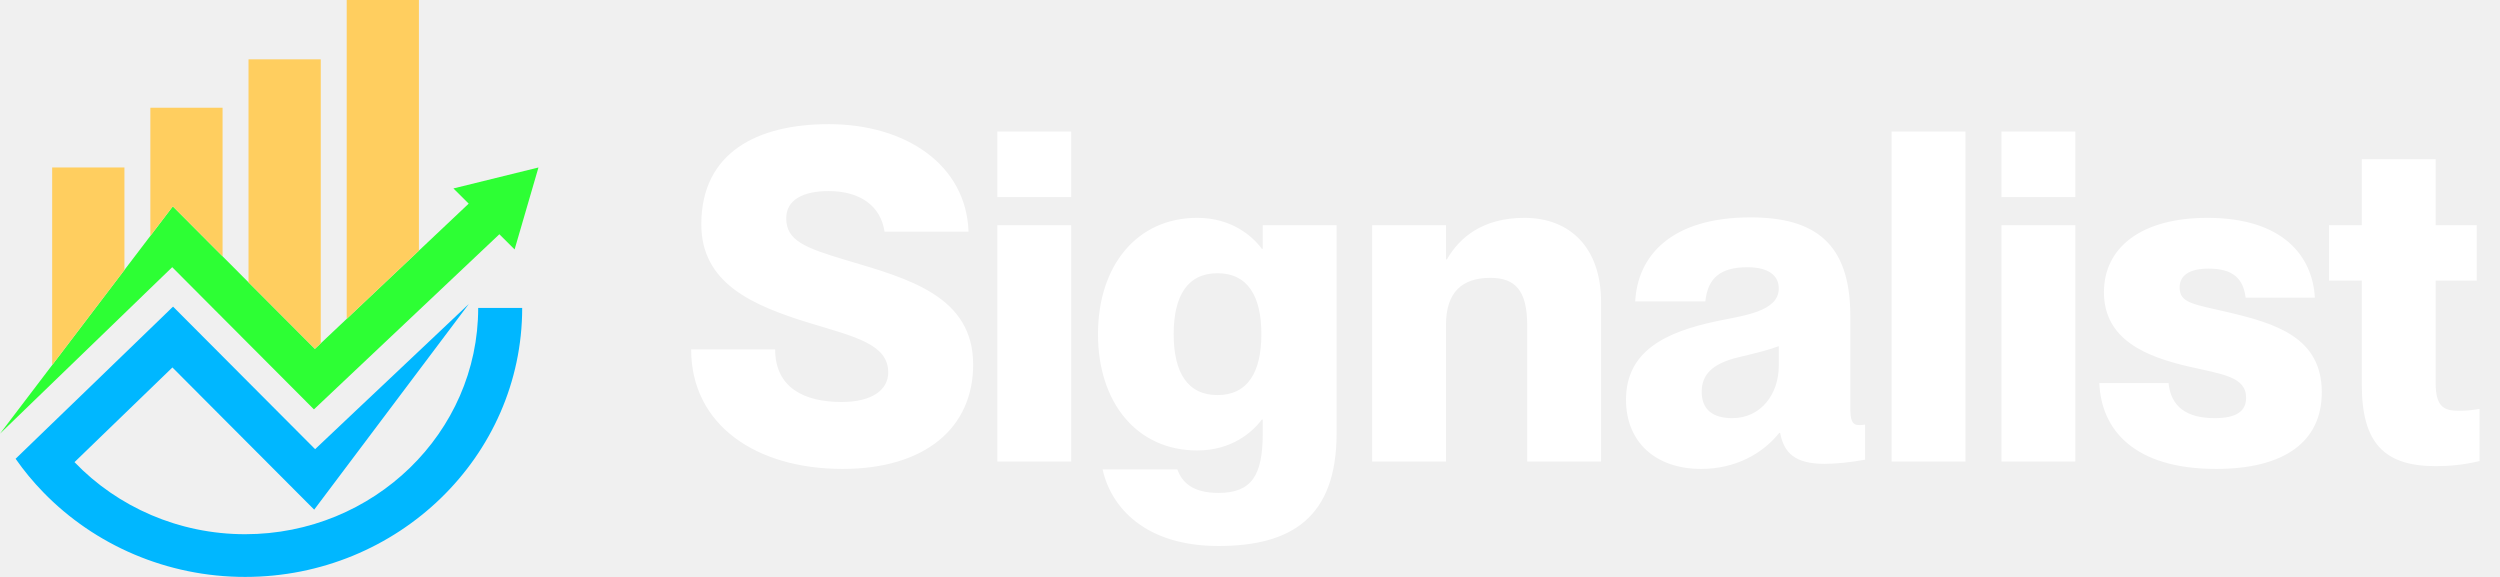
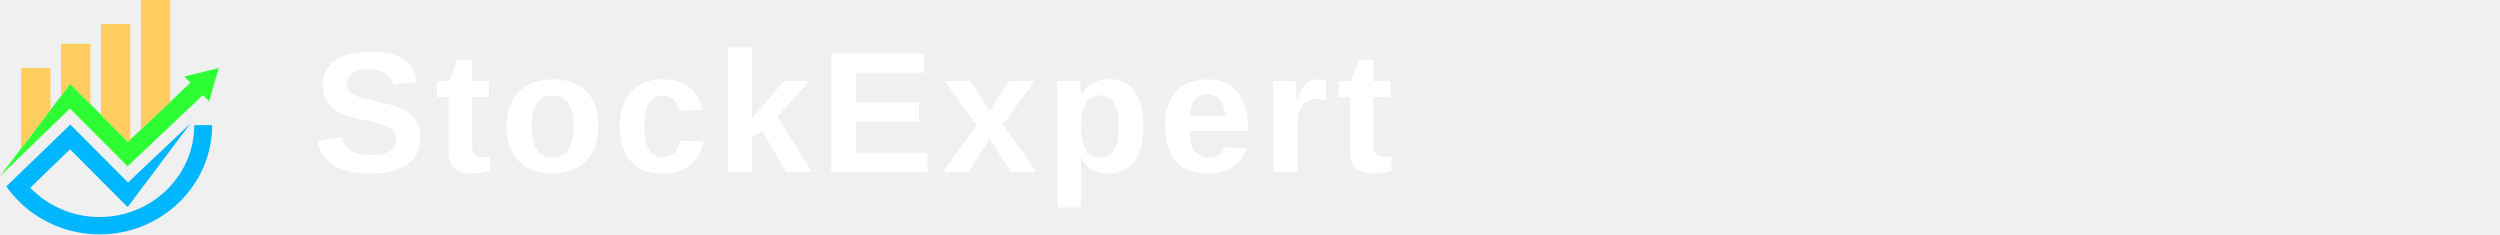
- <svg xmlns="http://www.w3.org/2000/svg" width="130" height="30" viewBox="0 0 130 30" fill="none">
-   <path d="M28 8.709L26.759 12.971L25.967 12.181L21.784 16.132L18.781 18.968L16.325 21.287L14.013 18.968L12.923 17.875L11.574 16.521L11.169 16.116L8.955 13.893L8.104 14.715L7.819 14.99L6.47 16.296L5.117 17.604L3.724 18.95L3.705 18.968L1.711 20.895L0 22.55L2.724 18.968L6.47 14.039L7.819 12.266L8.986 10.73L11.574 13.328L12.68 14.439L12.923 14.681L16.375 18.142L16.68 17.853L18.029 16.58L18.628 16.014L20.372 14.366L21.784 13.033L24.372 10.589L23.578 9.799L28 8.709Z" fill="#2DFF34" />
-   <path d="M6.47 8.709V14.039L2.724 18.968H2.713V8.709H6.47Z" fill="#FFCE5F" />
-   <path d="M27.154 16.014C27.154 23.726 20.692 30 12.745 30C8.69 30 4.918 28.346 2.252 25.599C1.726 25.059 1.244 24.477 0.811 23.856L2.467 22.256L5.13 19.686L5.871 18.968L6.47 18.39L7.819 17.085L8.117 16.797L8.821 16.116L8.934 16.003L8.936 16.005L8.999 15.945L11.574 18.528L12.693 19.652L16.386 23.357L18.639 21.227L20.385 19.58L21.032 18.968L21.784 18.258L24.383 15.802L16.338 26.502L11.18 21.33L8.966 19.108L8.117 19.928L5.13 22.816L3.874 24.031C6.119 26.37 9.311 27.779 12.745 27.779C19.429 27.779 24.866 22.502 24.866 16.014H27.154V16.014Z" fill="#00B7FF" />
-   <path d="M11.574 5.603V13.328L8.986 10.73L7.819 12.266V5.603H11.574Z" fill="#FFCE5F" />
-   <path d="M16.68 3.086V17.853L16.375 18.142L12.923 14.682V3.086H16.68Z" fill="#FFCE5F" />
-   <path d="M21.784 0V13.033L20.372 14.366L18.628 16.014L18.029 16.58V0H21.784Z" fill="#FFCE5F" />
-   <path d="M43.812 24.384C39.324 24.384 35.94 22.104 35.94 18.168H40.308C40.308 20.16 41.82 20.904 43.764 20.904C45.372 20.904 46.188 20.256 46.188 19.368C46.188 17.904 44.484 17.52 42.108 16.8C39.132 15.888 36.468 14.736 36.468 11.664C36.468 7.92 39.396 6.456 43.092 6.456C47.1 6.456 50.244 8.568 50.364 12.048H45.996C45.804 10.728 44.748 9.936 43.092 9.936C41.796 9.936 40.884 10.368 40.884 11.352C40.884 12.504 41.844 12.888 44.028 13.536C47.268 14.496 50.604 15.408 50.604 18.96C50.604 22.248 48.108 24.384 43.812 24.384ZM55.702 10.248H51.862V6.84H55.702V10.248ZM55.702 24H51.862V11.712H55.702V24ZM65.663 12.936V11.712H69.503V22.536C69.503 26.928 67.127 28.392 63.359 28.392C59.543 28.392 57.767 26.376 57.335 24.408H61.223C61.463 25.08 62.015 25.632 63.359 25.632C65.087 25.632 65.663 24.72 65.663 22.536V21.816H65.615C65.135 22.464 64.055 23.424 62.255 23.424C59.111 23.424 57.095 20.928 57.095 17.376C57.095 13.824 59.111 11.328 62.255 11.328C64.055 11.328 65.135 12.288 65.615 12.936H65.663ZM63.311 20.544C64.871 20.544 65.591 19.368 65.591 17.376C65.591 15.384 64.871 14.208 63.311 14.208C61.751 14.208 61.031 15.384 61.031 17.376C61.031 19.368 61.751 20.544 63.311 20.544ZM79.271 11.328C81.647 11.328 83.255 12.888 83.255 15.696V24H79.415V16.92C79.415 15.072 78.767 14.448 77.495 14.448C76.031 14.448 75.191 15.192 75.191 16.896V24H71.351V11.712H75.191V13.488H75.239C75.887 12.36 77.087 11.328 79.271 11.328ZM88.464 24.384C86.064 24.384 84.552 22.968 84.552 20.784C84.552 18.24 86.64 17.256 89.256 16.704C90.6 16.416 92.496 16.224 92.496 15C92.496 14.328 91.968 13.896 90.864 13.896C89.448 13.896 88.8 14.472 88.68 15.672H85.032C85.152 13.32 86.88 11.304 91.032 11.304C94.368 11.304 96.216 12.648 96.216 16.416V21.168C96.216 21.816 96.288 22.104 96.672 22.104C96.768 22.104 96.84 22.104 96.984 22.08V23.904C96.216 24.048 95.424 24.12 94.872 24.12C93.336 24.12 92.76 23.544 92.568 22.512H92.52C91.656 23.592 90.24 24.384 88.464 24.384ZM90.072 21.744C91.608 21.744 92.496 20.448 92.496 19.032V18C91.992 18.192 91.416 18.336 90.408 18.576C88.992 18.912 88.488 19.512 88.488 20.376C88.488 21.312 89.088 21.744 90.072 21.744ZM102.203 24H98.363V6.84H102.203V24ZM107.916 10.248H104.076V6.84H107.916V10.248ZM107.916 24H104.076V11.712H107.916V24ZM115.237 24.384C110.941 24.384 109.261 22.32 109.165 19.92H112.765C112.885 21.144 113.701 21.744 115.165 21.744C116.293 21.744 116.797 21.384 116.797 20.688C116.797 19.584 115.573 19.464 113.797 19.056C111.637 18.552 109.405 17.688 109.405 15.192C109.405 12.888 111.325 11.328 114.781 11.328C118.717 11.328 120.253 13.32 120.373 15.48H116.773C116.653 14.496 116.125 13.968 114.853 13.968C113.797 13.968 113.341 14.352 113.341 14.952C113.341 15.768 114.061 15.816 115.909 16.248C118.333 16.824 120.733 17.544 120.733 20.4C120.733 22.968 118.789 24.384 115.237 24.384ZM127.902 21.36C128.262 21.36 128.478 21.336 128.934 21.264V23.976C128.118 24.168 127.422 24.24 126.654 24.24C123.966 24.24 122.814 23.016 122.814 20.016V14.592H121.11V11.712H122.814V8.28H126.654V11.712H128.79V14.592H126.654V19.92C126.654 21.24 127.158 21.36 127.902 21.36Z" fill="white" />
+ <svg xmlns="http://www.w3.org/2000/svg" width="320" height="30" viewBox="0 0 320 30" fill="none">
+   <g>
+     <path d="M28 8.709L26.759 12.971L25.967 12.181L21.784 16.132L18.781 18.968L16.325 21.287L14.013 18.968L12.923 17.875L11.574 16.521L11.169 16.116L8.955 13.893L8.104 14.715L7.819 14.99L6.47 16.296L5.117 17.604L3.724 18.95L3.705 18.968L1.711 20.895L0 22.55L2.724 18.968L6.47 14.039L7.819 12.266L8.986 10.73L11.574 13.328L12.68 14.439L12.923 14.681L16.375 18.142L16.68 17.853L18.029 16.58L18.628 16.014L20.372 14.366L21.784 13.033L24.372 10.589L23.578 9.799L28 8.709Z" fill="#2DFF34" />
+     <path d="M6.47 8.709V14.039L2.724 18.968H2.713V8.709H6.47Z" fill="#FFCE5F" />
+     <path d="M27.154 16.014C27.154 23.726 20.692 30 12.745 30C8.69 30 4.918 28.346 2.252 25.599C1.726 25.059 1.244 24.477 0.811 23.856L2.467 22.256L5.13 19.686L5.871 18.968L6.47 18.39L7.819 17.085L8.117 16.797L8.821 16.116L8.934 16.003L8.936 16.005L8.999 15.945L11.574 18.528L12.693 19.652L16.386 23.357L18.639 21.227L20.385 19.58L21.032 18.968L21.784 18.258L24.383 15.802L16.338 26.502L11.18 21.33L8.966 19.108L8.117 19.928L5.13 22.816L3.874 24.031C6.119 26.37 9.311 27.779 12.745 27.779C19.429 27.779 24.866 22.502 24.866 16.014H27.154V16.014Z" fill="#00B7FF" />
+     <path d="M11.574 5.603V13.328L8.986 10.73L7.819 12.266V5.603H11.574Z" fill="#FFCE5F" />
+     <path d="M16.68 3.086V17.853L16.375 18.142L12.923 14.682V3.086H16.68Z" fill="#FFCE5F" />
+     <path d="M21.784 0V13.033L20.372 14.366L18.628 16.014L18.029 16.58V0H21.784Z" fill="#FFCE5F" />
+   </g>
+   <text x="40" y="22" font-family="Segoe UI, Arial, sans-serif" font-size="22" font-weight="bold" fill="white" letter-spacing="1">
+     StockExpert
+ </text>
</svg>
